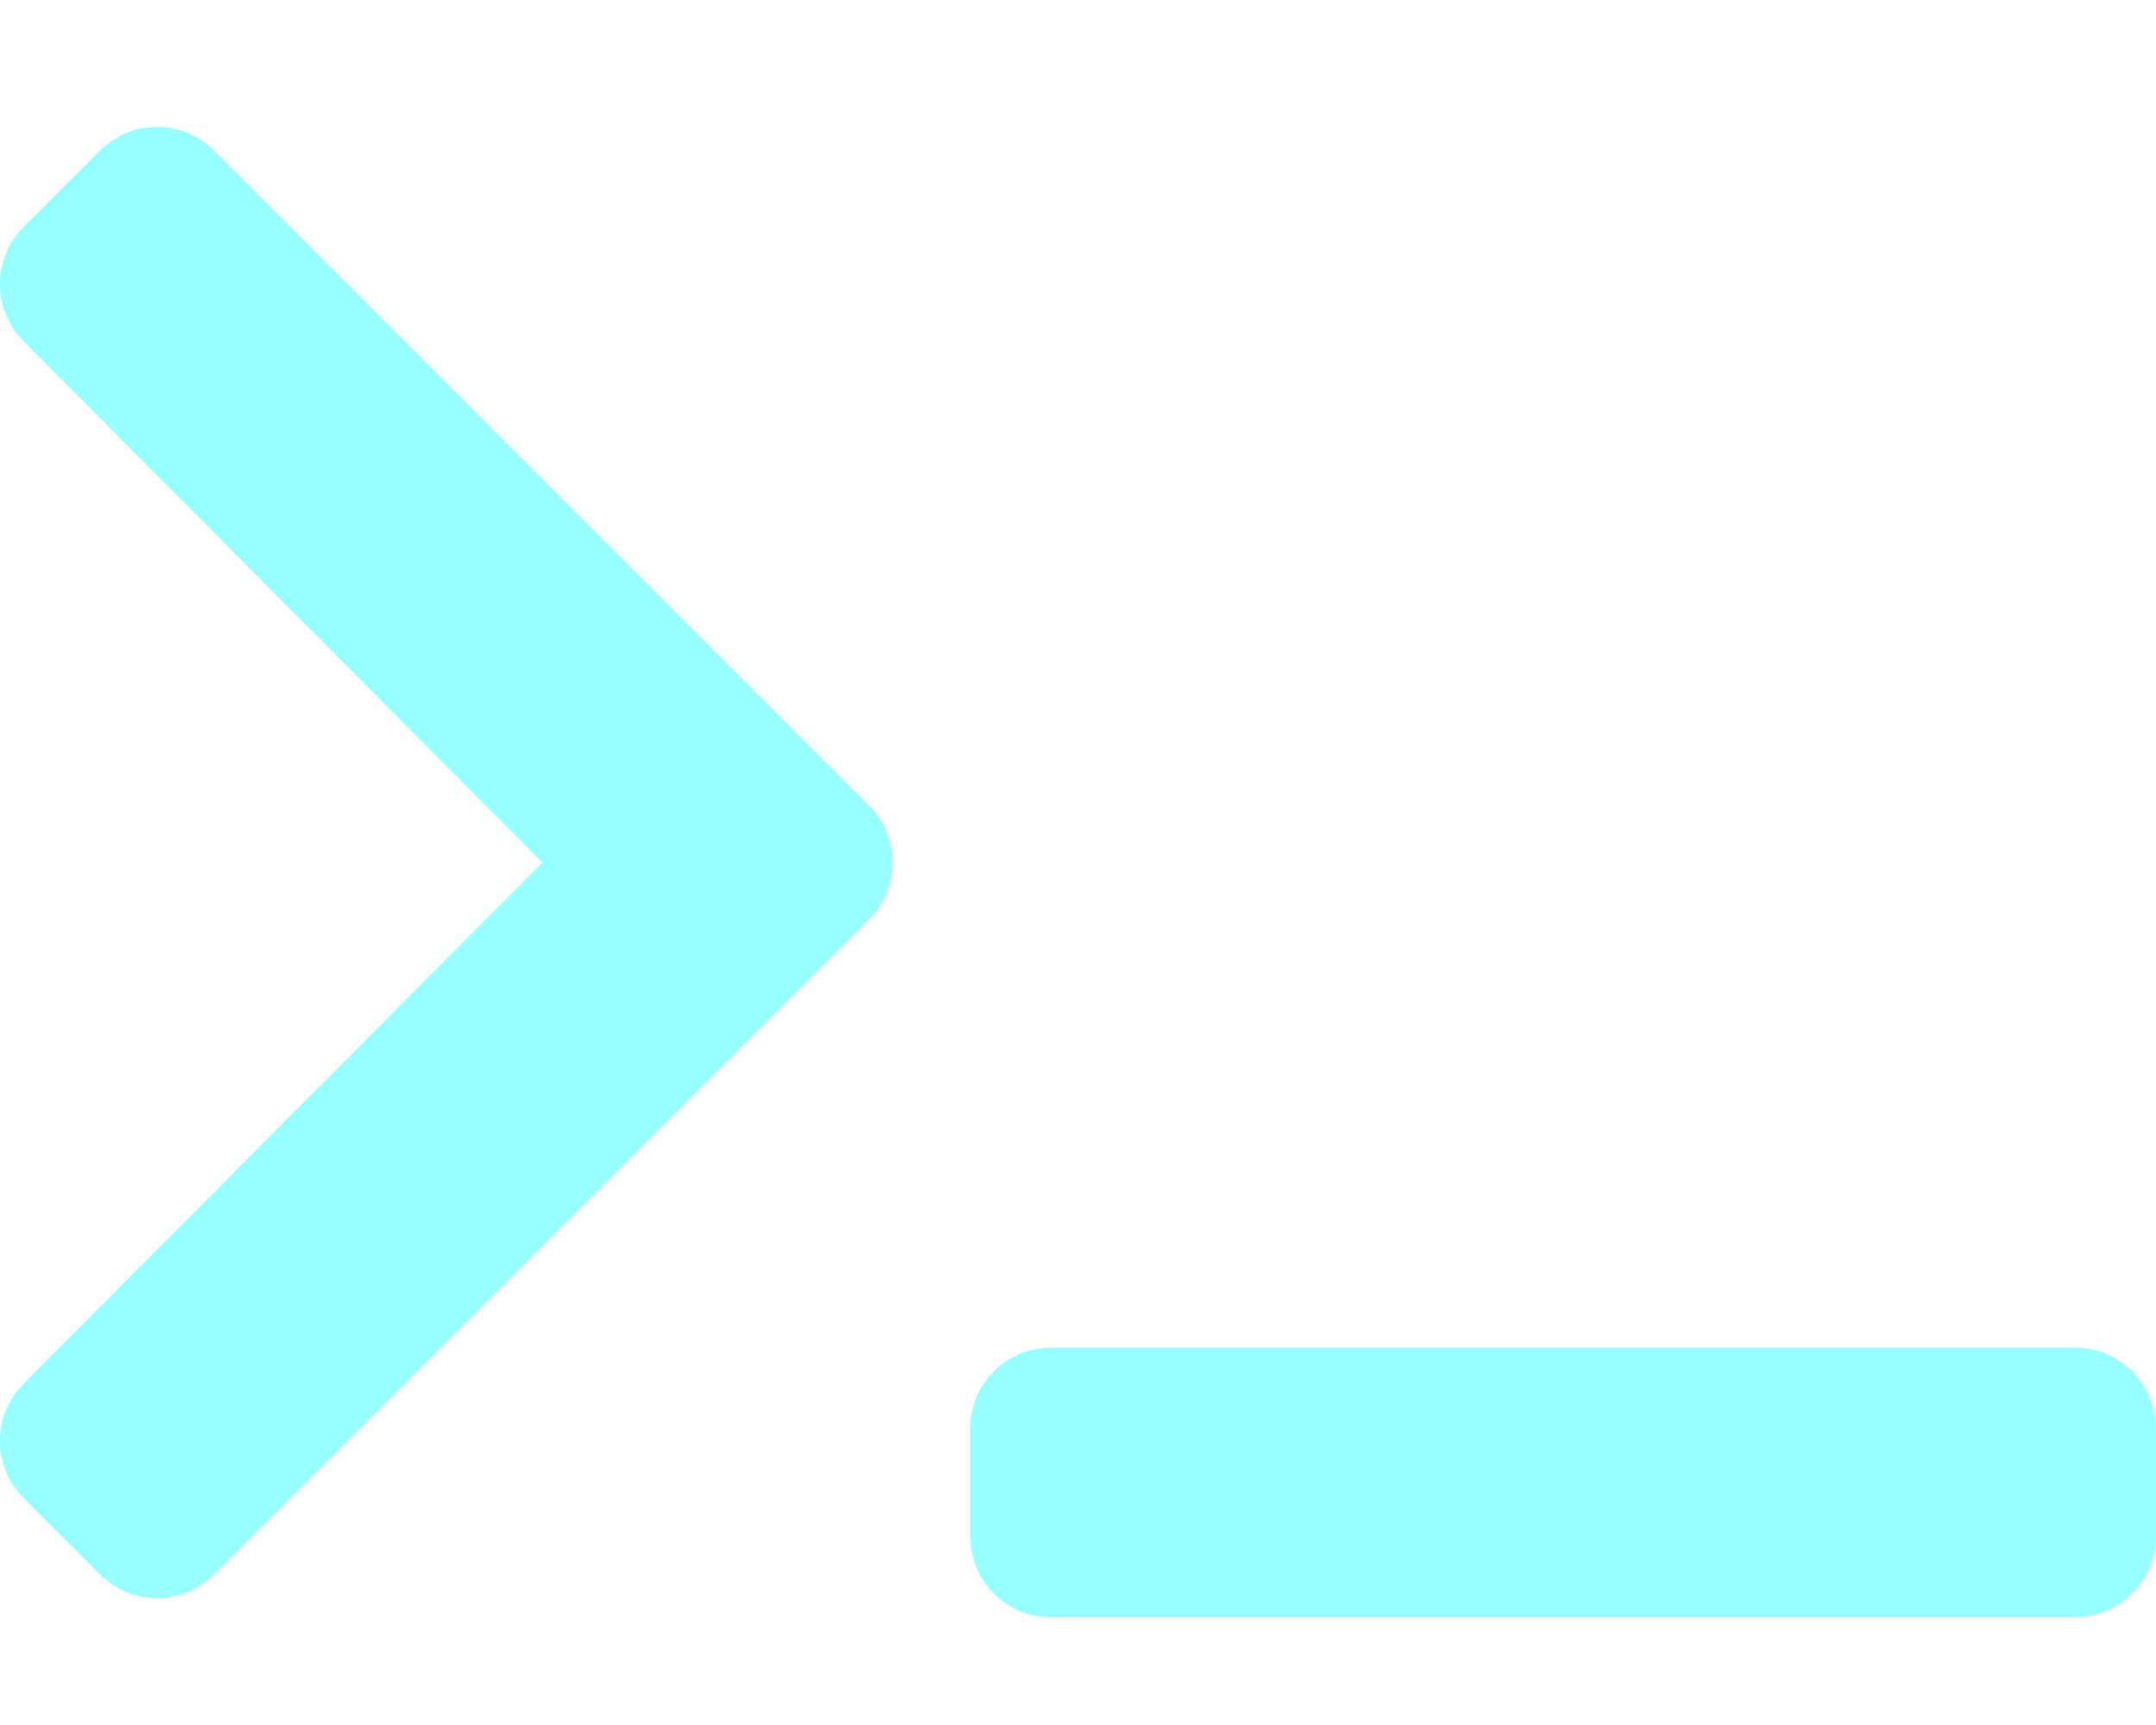
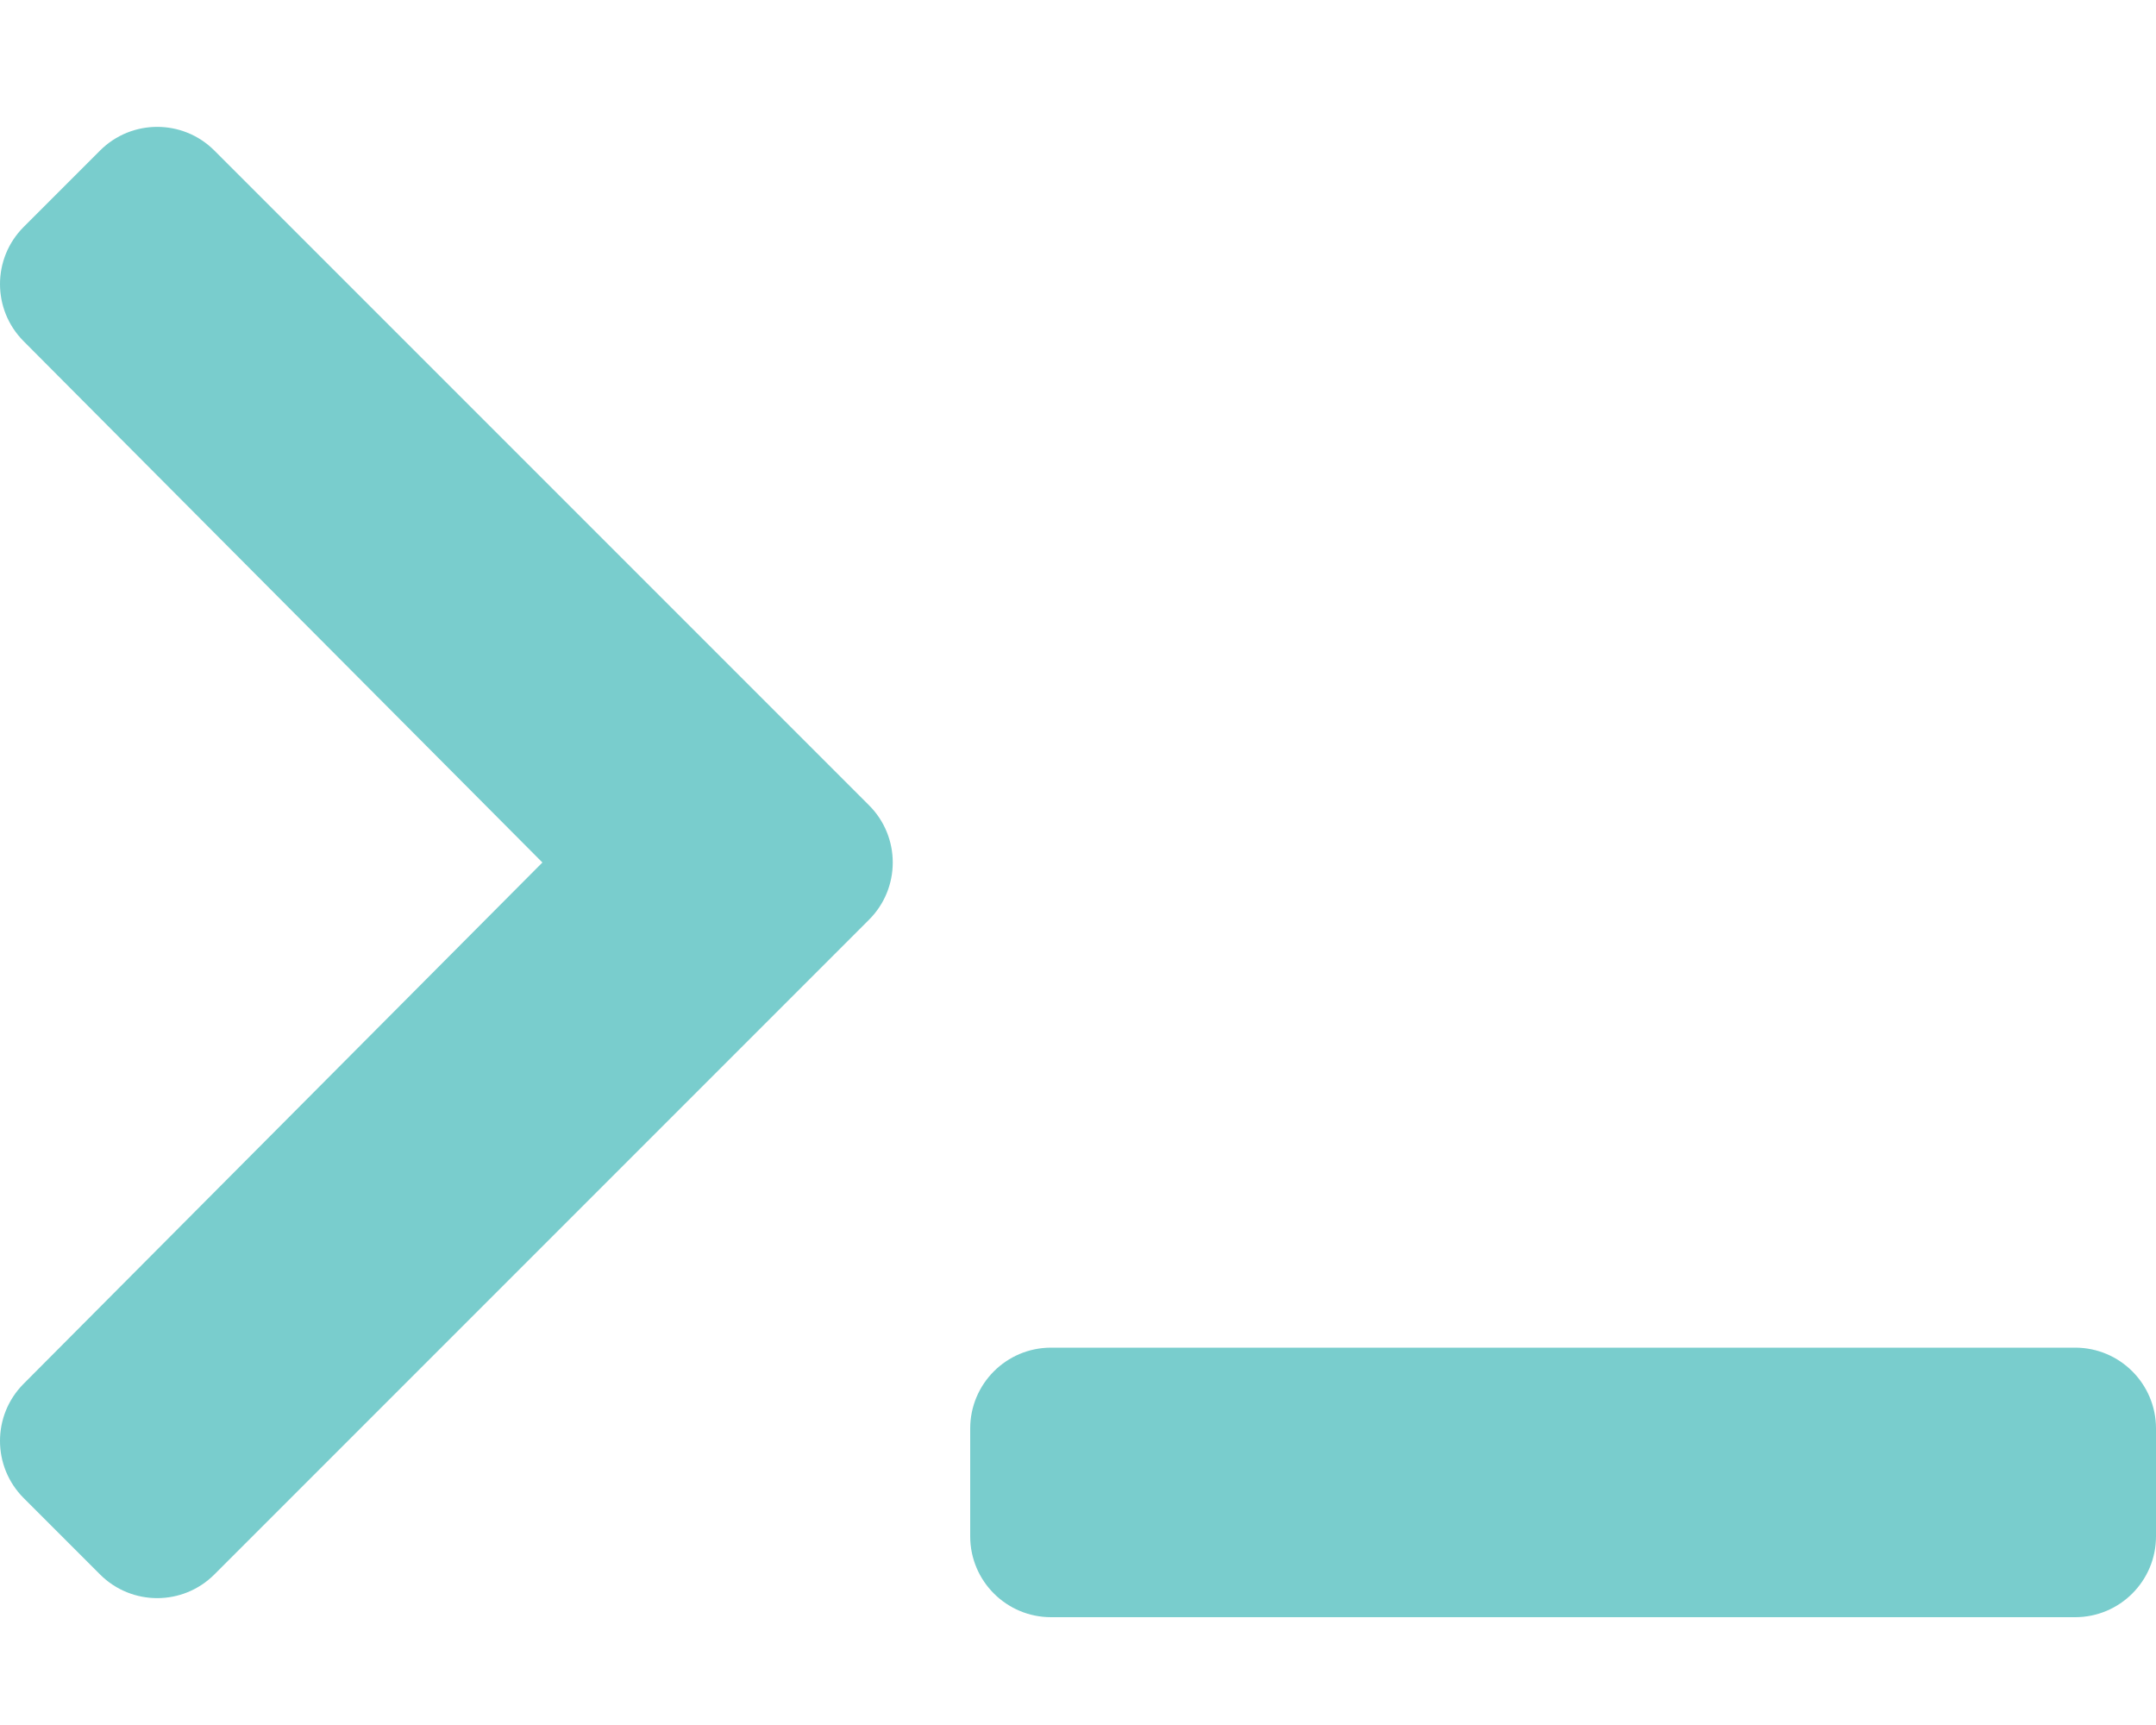
- <svg xmlns="http://www.w3.org/2000/svg" style="fill:#97ffff;" viewBox="0 0 640 512">
+ <svg xmlns="http://www.w3.org/2000/svg" style="fill:#79cdcd;" viewBox="0 0 640 512">
  <path d="M257.981 272.971L63.638 467.314c-9.373 9.373-24.569 9.373-33.941 0L7.029 444.647c-9.357-9.357-9.375-24.522-.04-33.901L161.011 256 6.99 101.255c-9.335-9.379-9.317-24.544.04-33.901l22.667-22.667c9.373-9.373 24.569-9.373 33.941 0L257.981 239.03c9.373 9.372 9.373 24.568 0 33.941zM640 456v-32c0-13.255-10.745-24-24-24H312c-13.255 0-24 10.745-24 24v32c0 13.255 10.745 24 24 24h304c13.255 0 24-10.745 24-24z" />
</svg>
